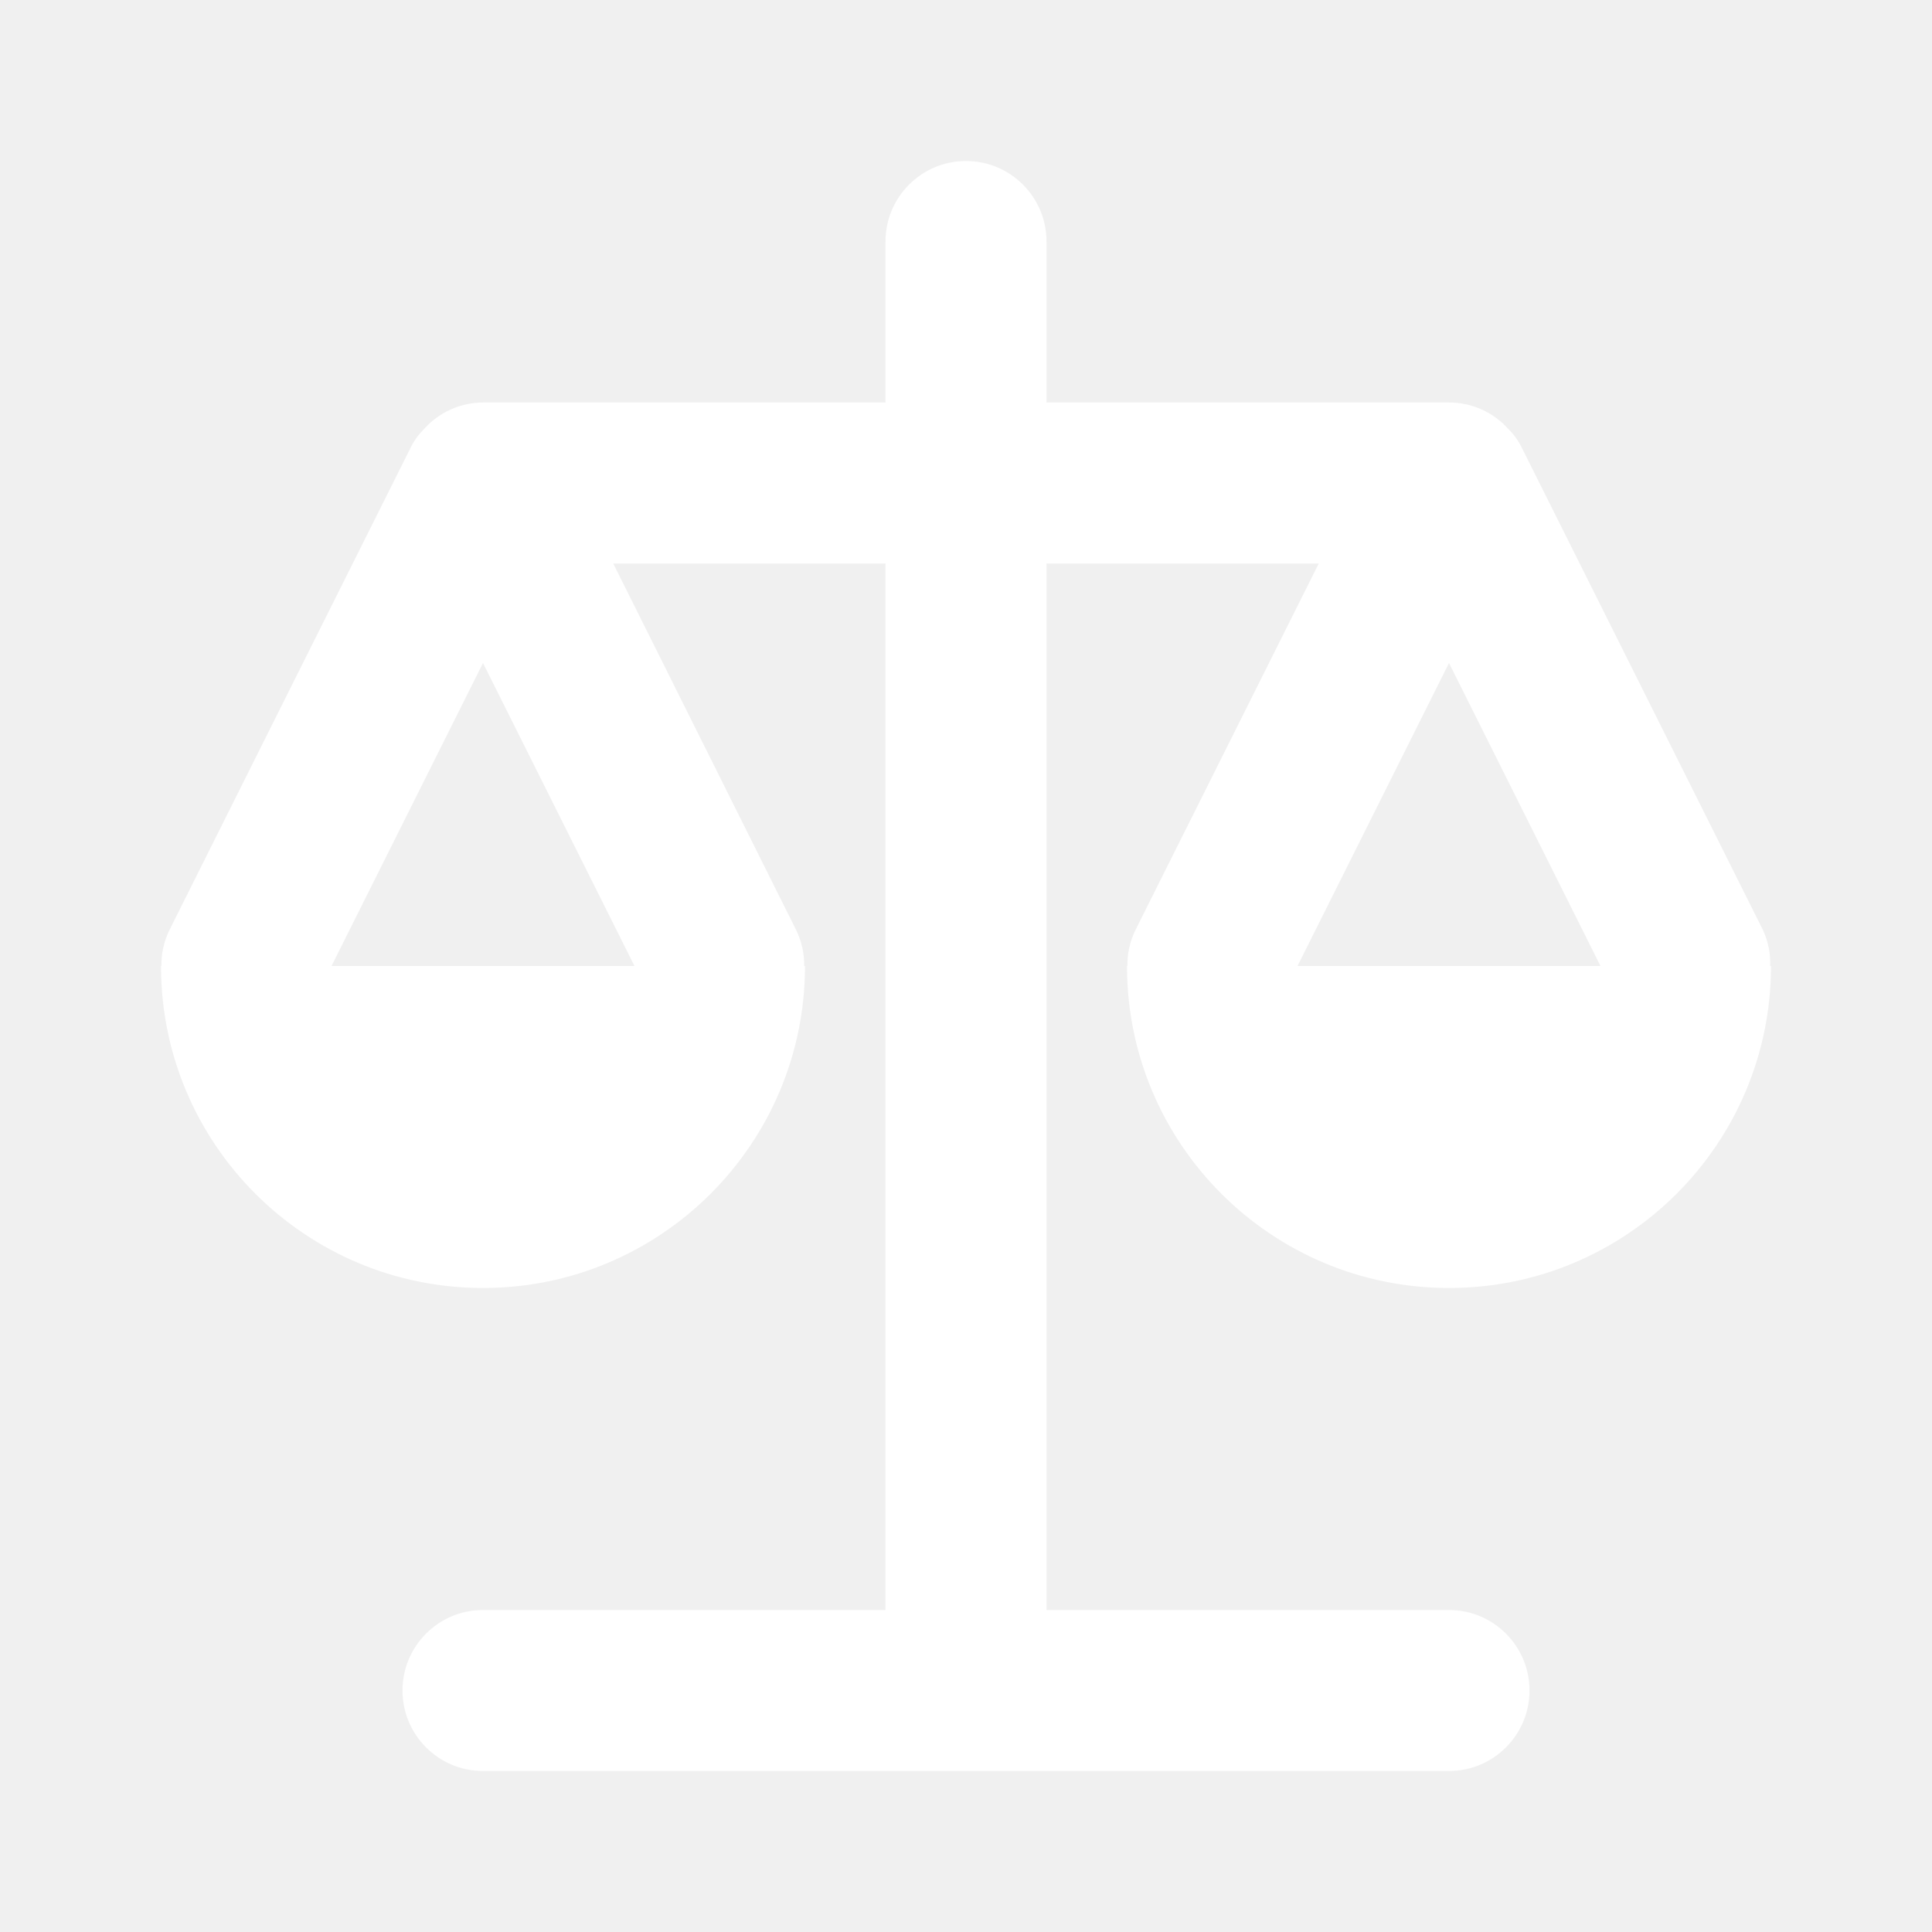
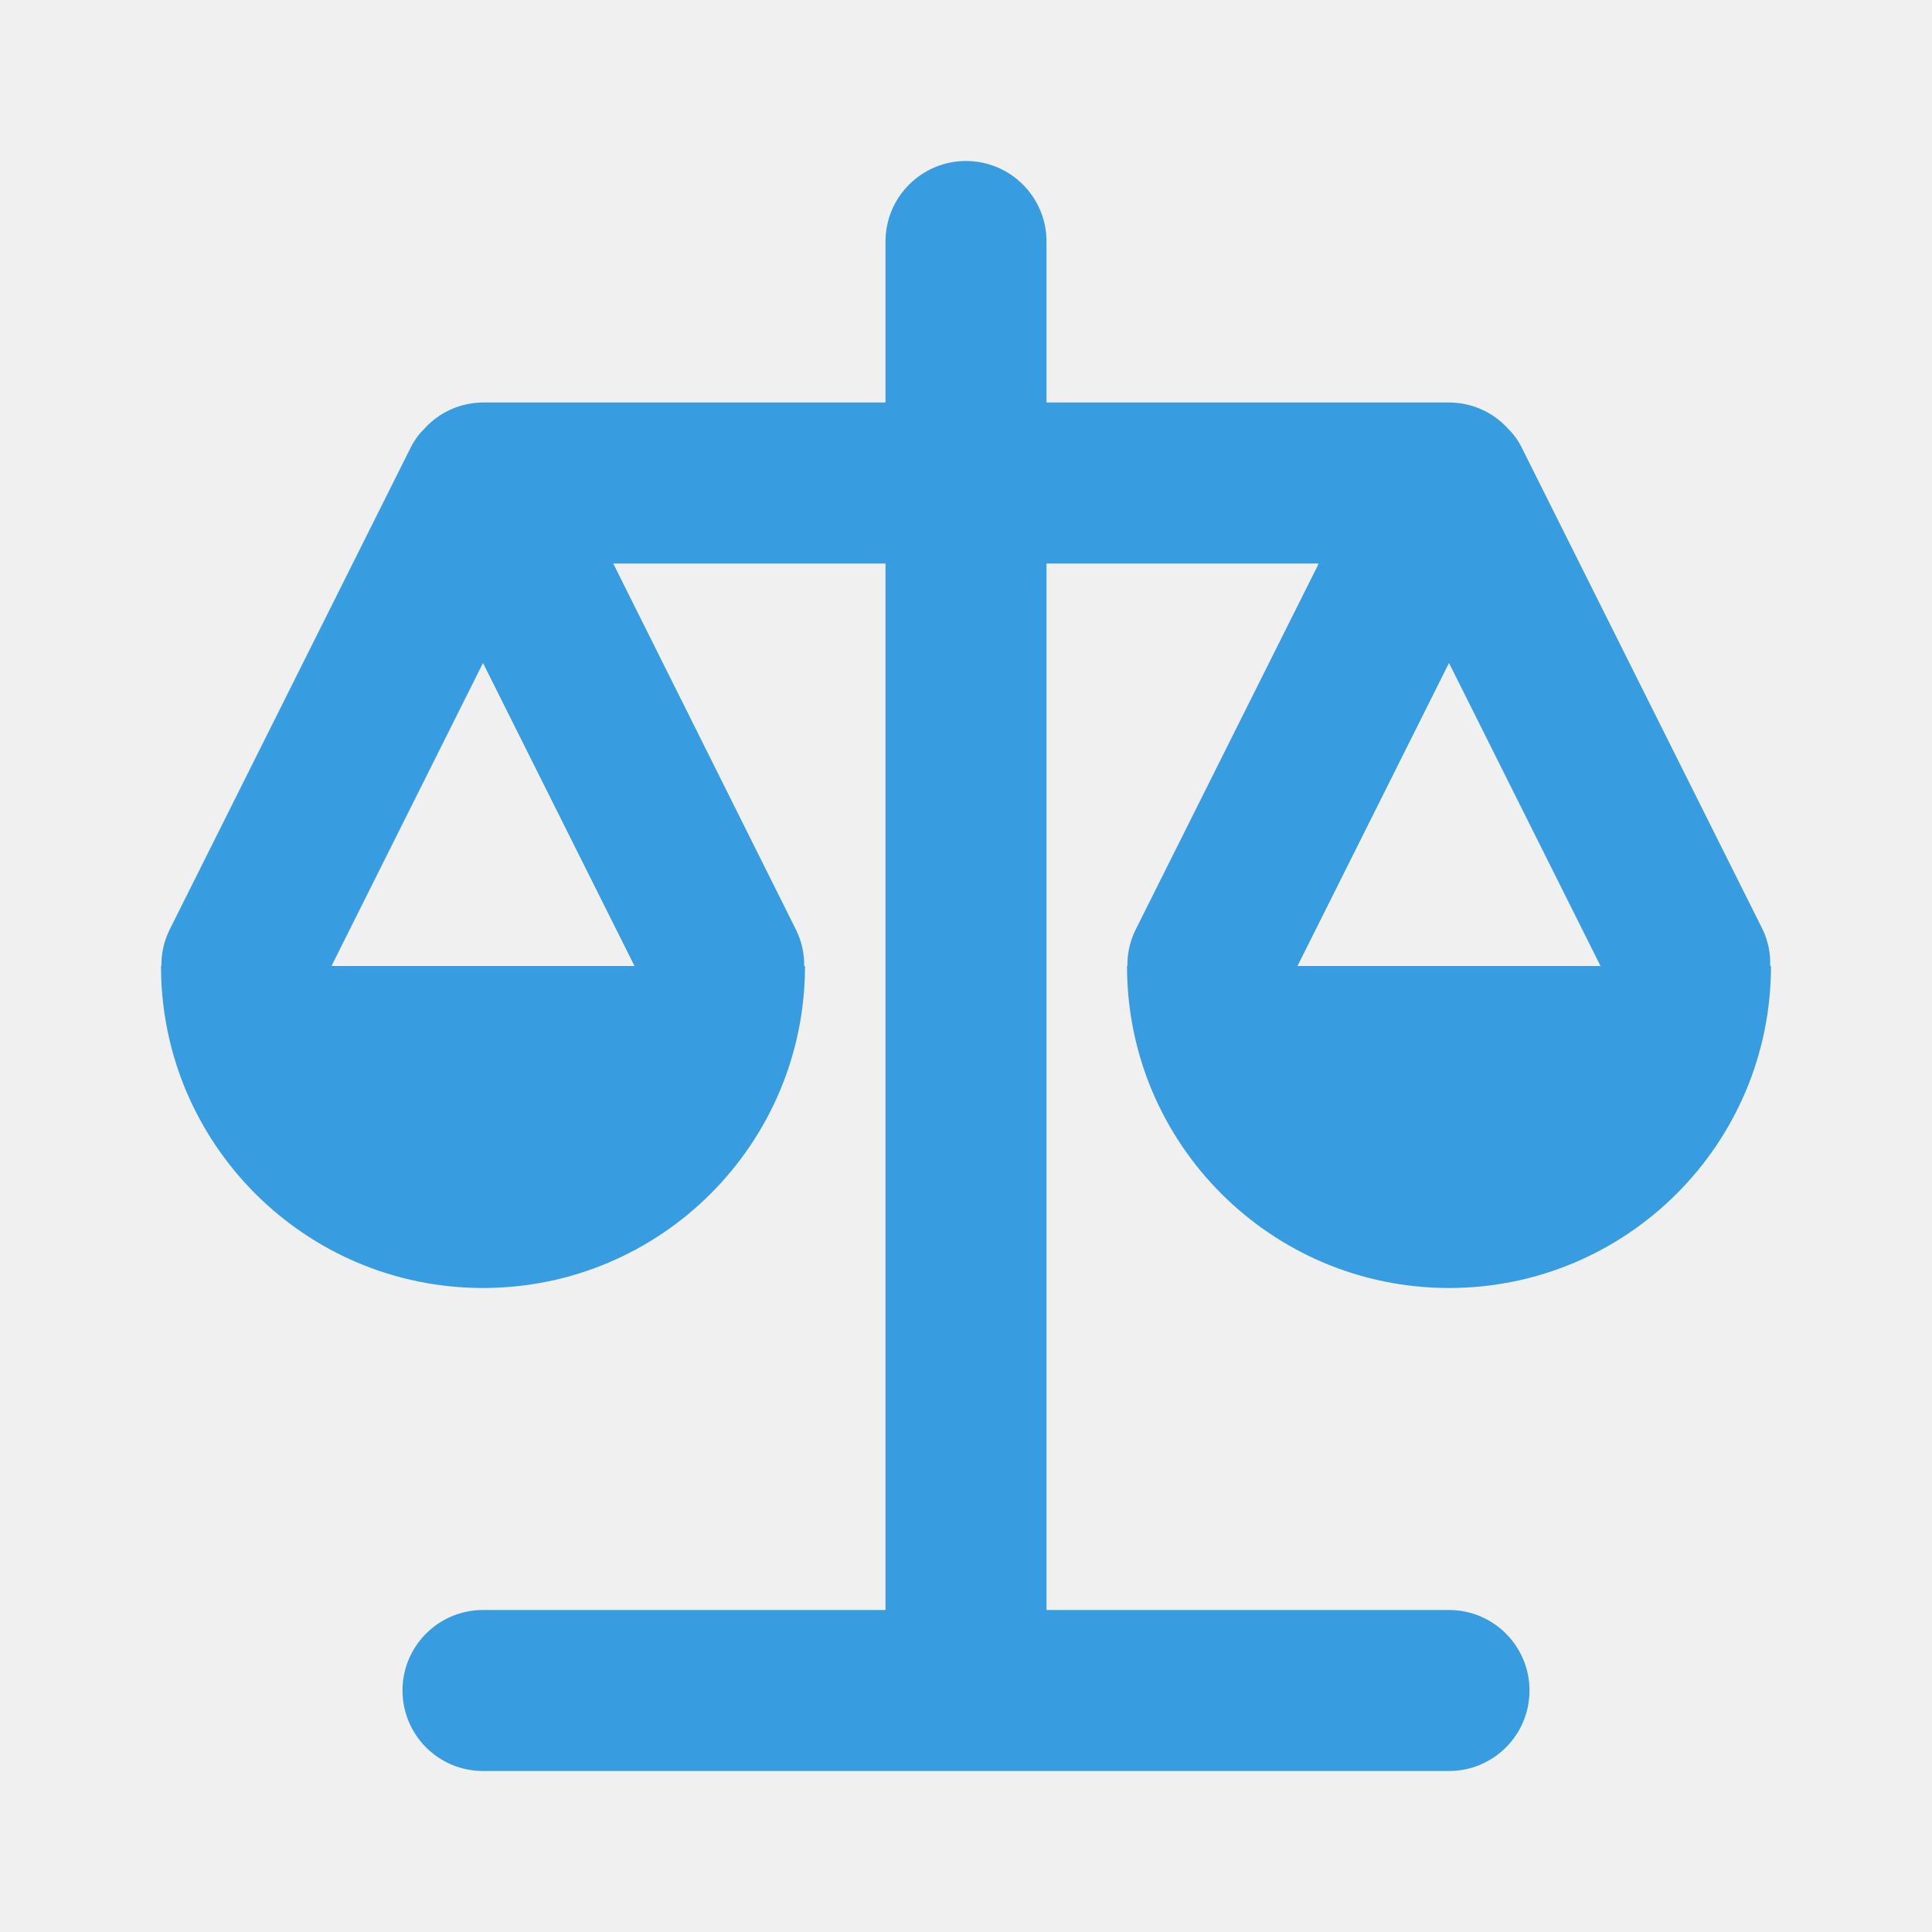
- <svg xmlns="http://www.w3.org/2000/svg" fill="#ffffff" viewBox="0 0 24 24">
+ <svg xmlns="http://www.w3.org/2000/svg" fill="#379CE0" viewBox="0 0 24 24">
  <g id="SVGRepo_bgCarrier" stroke-width="0" />
  <g id="SVGRepo_tracerCarrier" stroke-linecap="round" stroke-linejoin="round" />
  <g id="SVGRepo_iconCarrier">
    <path d="M21.9,11.553l-3-6a.846.846,0,0,0-.164-.225A.987.987,0,0,0,18,5H13V3a1,1,0,0,0-2,0V5H6a.987.987,0,0,0-.731.328.846.846,0,0,0-.164.225l-3,6a.982.982,0,0,0-.1.447H2a4,4,0,0,0,8,0H9.99a.982.982,0,0,0-.1-.447L7.618,7H11V20H6a1,1,0,0,0,0,2H18a1,1,0,0,0,0-2H13V7h3.382l-2.277,4.553a.982.982,0,0,0-.1.447H14a4,4,0,0,0,8,0h-.01A.982.982,0,0,0,21.9,11.553ZM7.882,12H4.118L6,8.236Zm8.236,0L18,8.236,19.882,12Z" />
  </g>
</svg>
